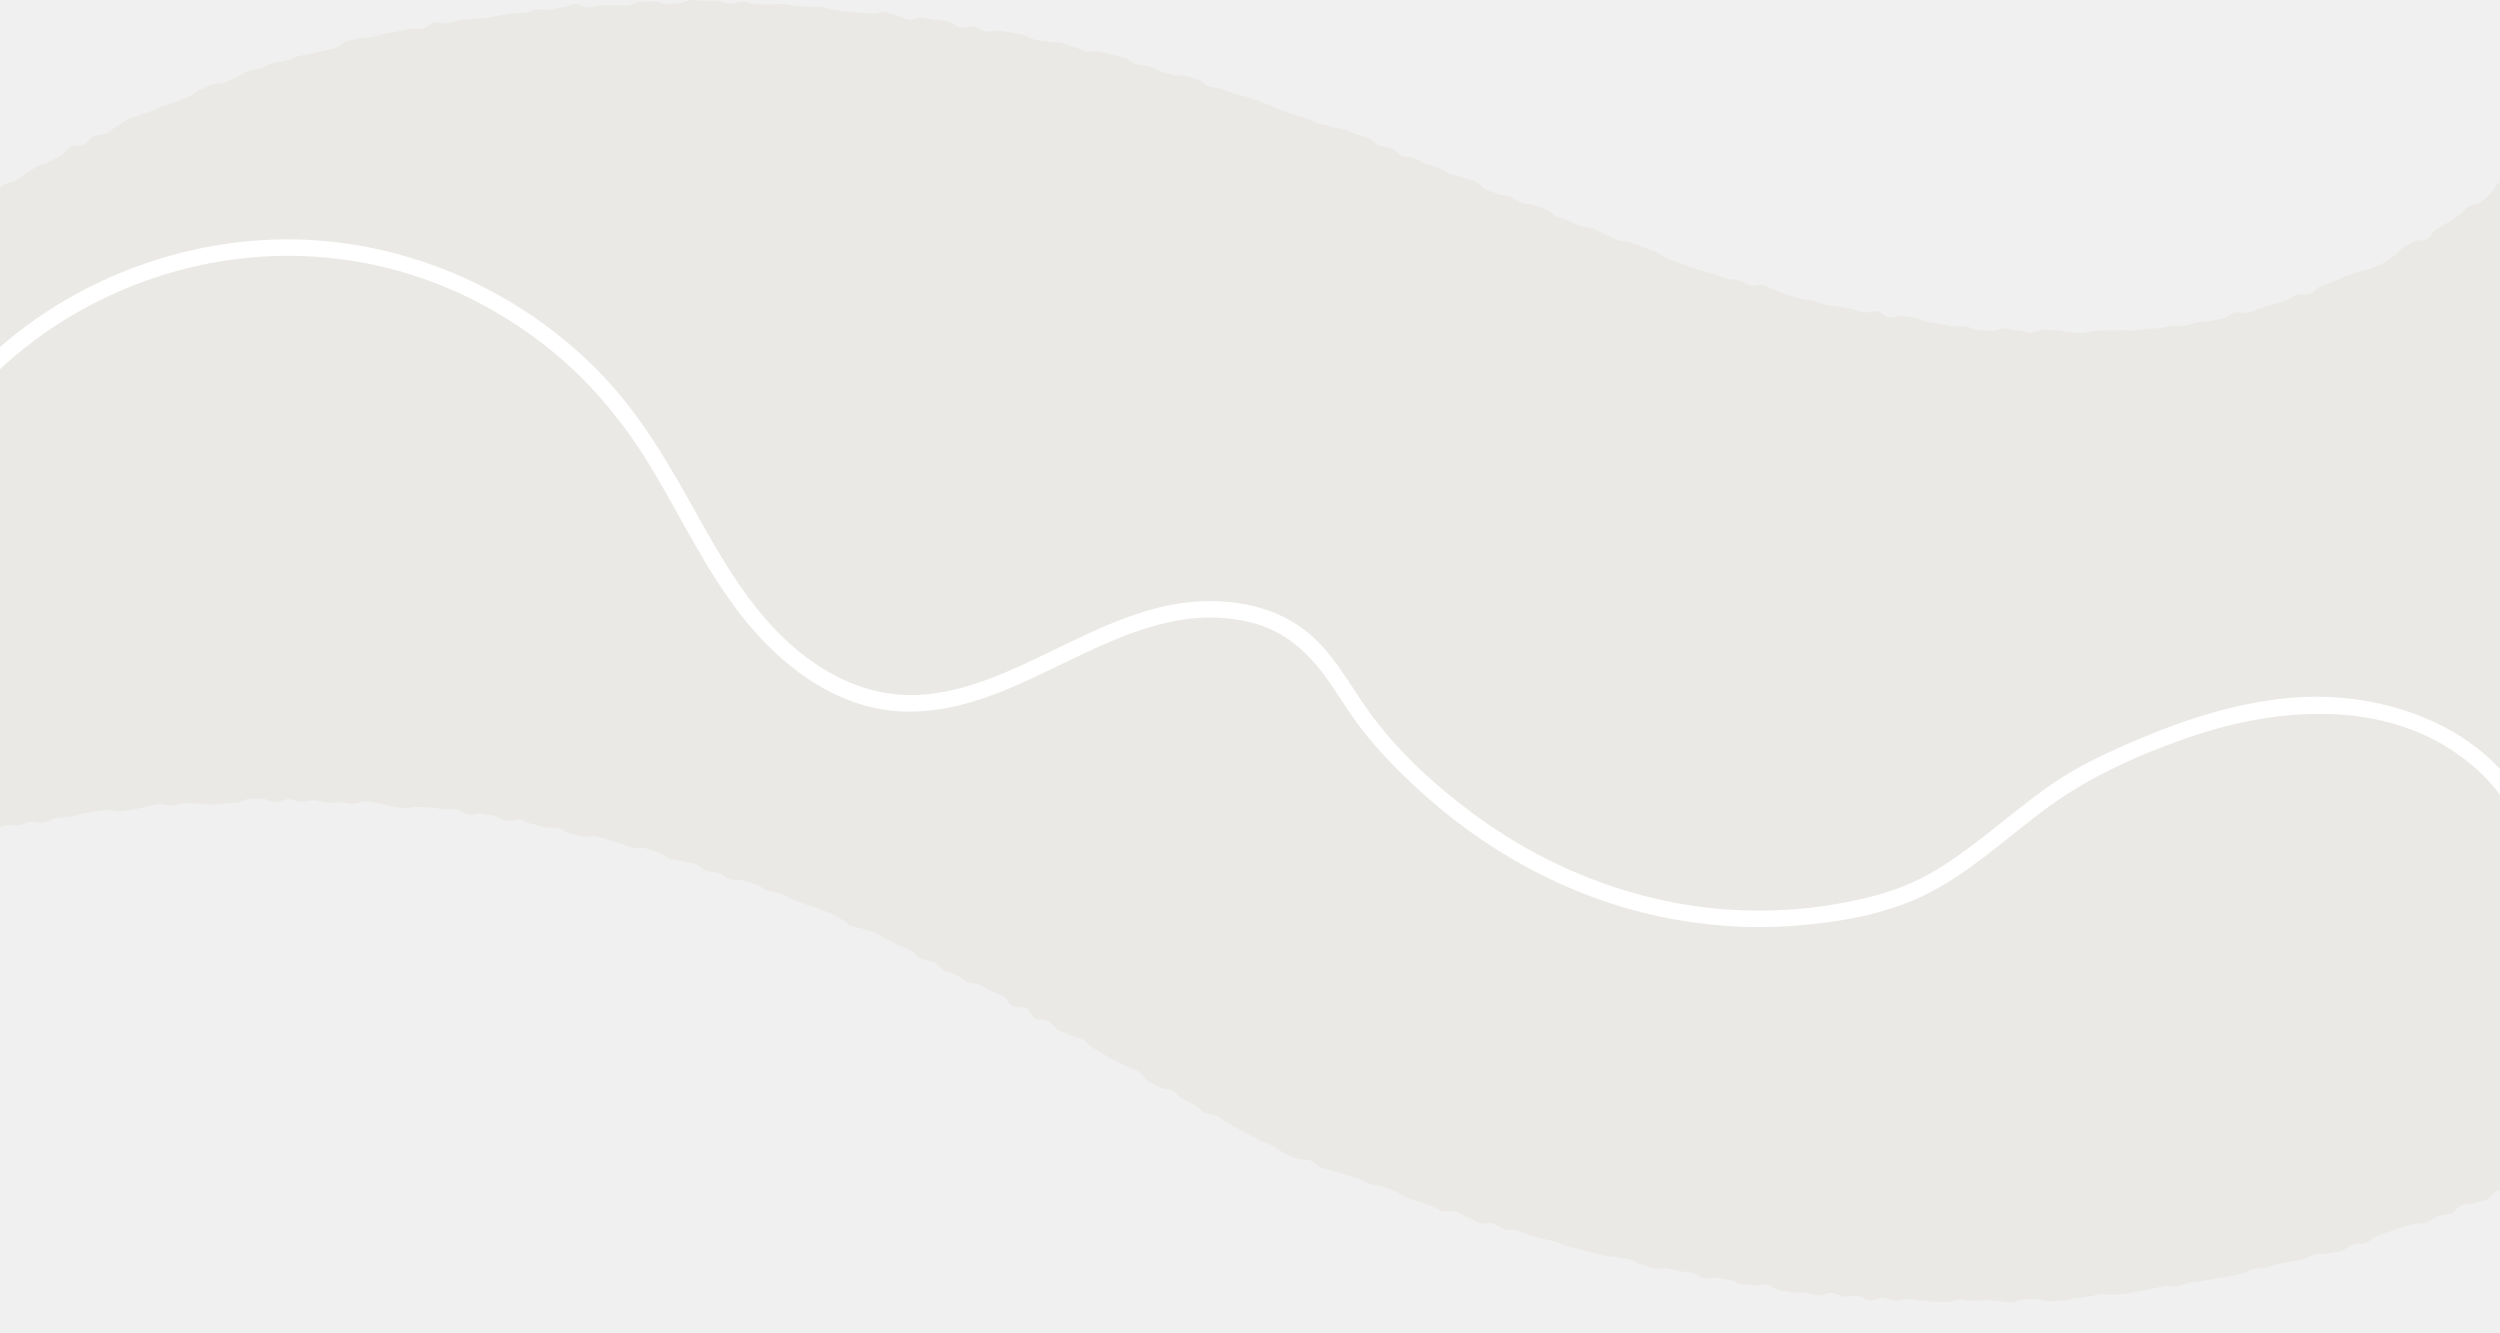
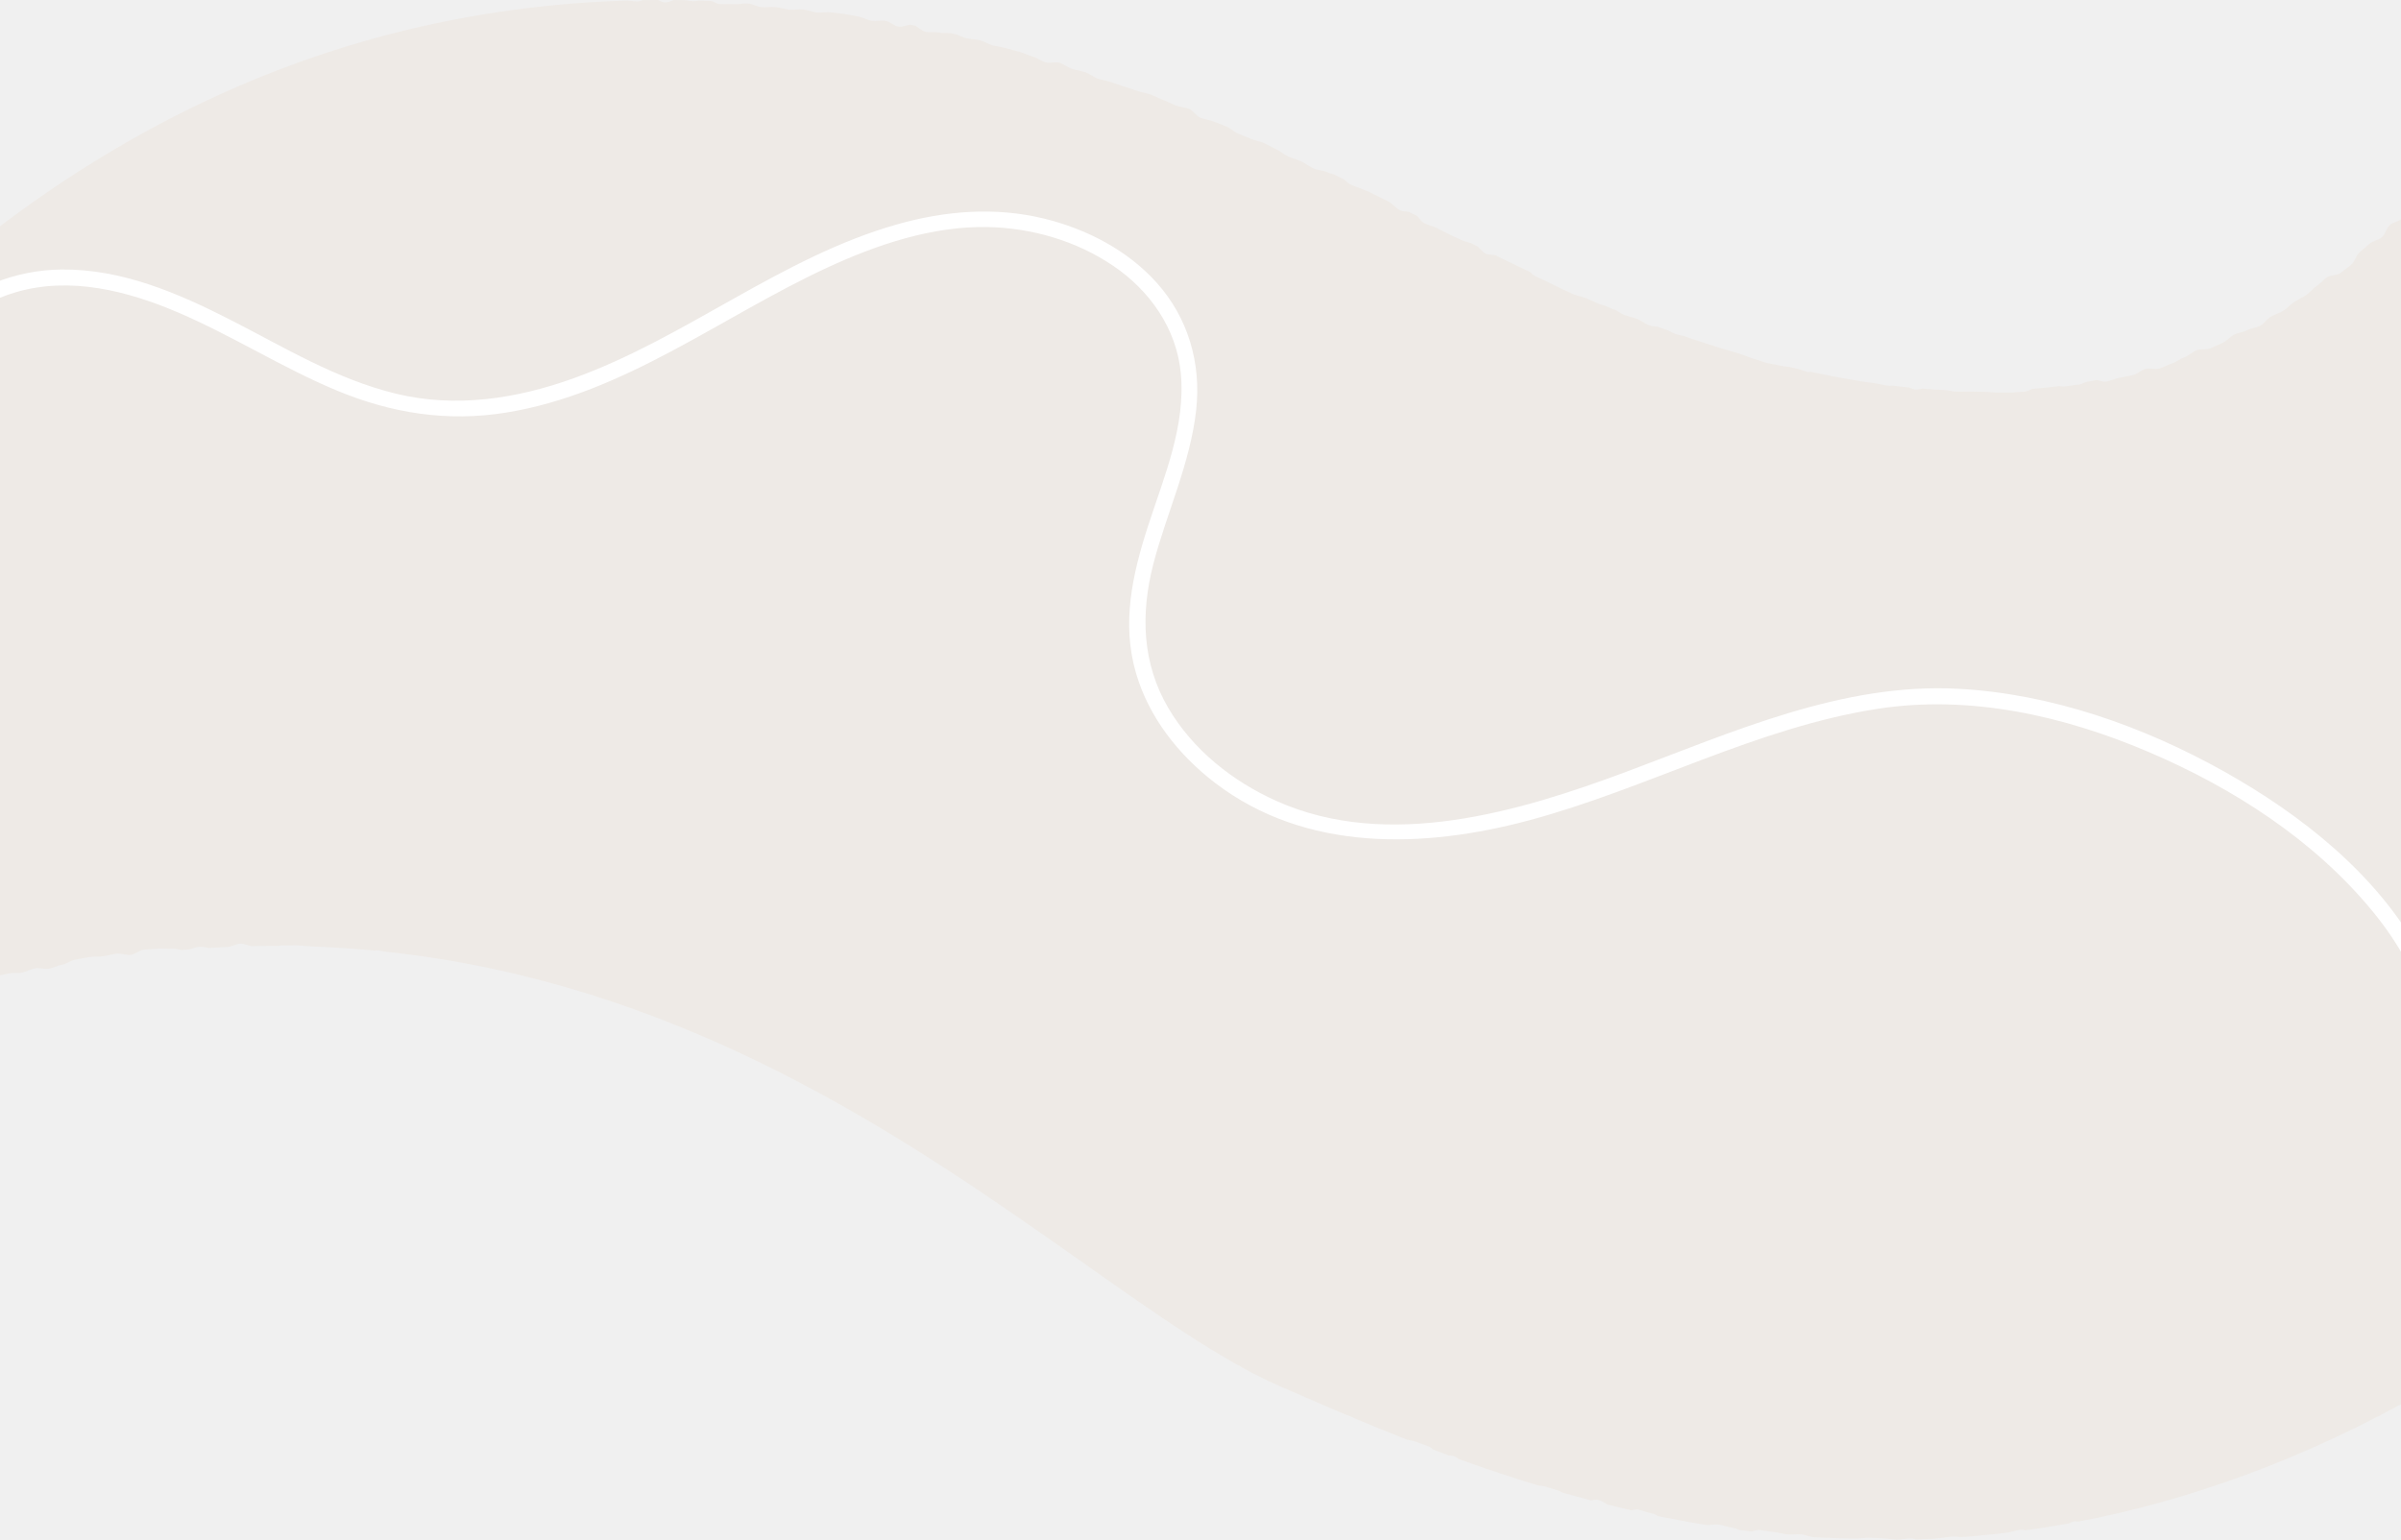
- <svg xmlns="http://www.w3.org/2000/svg" id="_レイヤー_2" data-name="レイヤー 2" viewBox="0 0 1366 728.09">
+ <svg xmlns="http://www.w3.org/2000/svg" id="_レイヤー_2" data-name="レイヤー 2" viewBox="0 0 1364.56 875.45">
  <defs>
    <style>
      .cls-1 {
        fill: none;
      }

      .cls-2 {
-         fill: #ebe9e6;
+         fill: #eeeae6;
      }

      .cls-3 {
        fill: #fff;
      }

      .cls-4 {
        clip-path: url(#clippath);
      }
    </style>
    <clipPath id="clippath">
-       <rect class="cls-1" y="0" width="1366" height="728.09" />
+       <path class="cls-1" d="M1364.56,117.95c-83.79,86.37-202.32,140.22-397.99,76.36-137.36-44.83-246.31-135.72-428.28-175.89C305.35-33.01,131.16,29.5,0,128.63v428.94c377.2-93.74,593.91,172.09,726.84,230.26,132.93,58.17,365.15,158.58,637.72,10.5V117.95Z" />
    </clipPath>
  </defs>
-   <g id="_編集箇所" data-name="編集箇所">
+   <g id="_背景" data-name="背景">
    <g class="cls-4">
-       <g>
-         <path class="cls-2" d="M1366.95,99.07c-.71.33-1.39.7-1.96,1.16-1.83,1.46-2.53,4.34-4.39,5.78-1.85,1.43-3.4,3.29-5.29,4.7-1.88,1.4-5.06,1.03-6.97,2.4-1.9,1.37-3.26,3.48-5.2,4.82-1.93,1.33-3.92,2.57-5.88,3.87-1.95,1.29-4.13,2.23-6.12,3.5-1.98,1.25-2.98,4.09-4.99,5.31-2,1.22-5.29.29-7.33,1.47-2.02,1.18-4.06,2.3-6.12,3.44-2.05,1.14-3.28,3.77-5.36,4.87-2.07,1.09-3.85,2.8-5.95,3.86-2.09,1.05-4.43,1.65-6.56,2.67-2.11,1.01-4.81.79-6.96,1.76-2.13.96-4.46,1.46-6.63,2.39-2.15.92-4.26,1.9-6.45,2.79-2.17.88-4.4,1.56-6.61,2.4-2.19.83-3.69,3.5-5.92,4.3-2.2.79-5.03-.19-7.27.56-2.22.74-4.08,2.57-6.34,3.27-2.23.7-4.55,1.14-6.82,1.8-2.25.65-4.42,1.61-6.7,2.23-2.26.61-4.33,2.01-6.63,2.57-2.27.56-5.02-.85-7.33-.33-2.28.52-4.18,2.8-6.5,3.28-2.29.47-4.61.93-6.93,1.37-2.3.43-4.69.46-7.02.85-2.3.39-4.53,1.45-6.87,1.8-2.31.35-4.78-.21-7.12.1-2.32.31-4.6,1.01-6.96,1.28-2.32.26-4.7.22-7.05.45-2.33.22-4.66.62-7.02.8-2.33.19-4.72-.24-7.08-.09-2.33.15-4.7-.05-7.06.06-2.33.11-4.68.25-7.04.32-2.34.07-4.67,1.15-7.03,1.18-2.34.04-4.7-.62-7.07-.62-2.34,0-4.68-.98-7.04-1.01-2.34-.03-4.67-.18-7.04-.25-2.34-.07-4.75,1.73-7.11,1.63-2.33-.1-4.64-1.25-7-1.38-2.33-.13-4.64-.8-7-.96-2.33-.16-4.82,1.51-7.18,1.32-2.33-.19-4.7-.24-7.06-.46-2.33-.22-4.55-1.63-6.91-1.88-2.32-.25-4.74.14-7.09-.14-2.32-.28-4.6-1.01-6.95-1.32-2.32-.3-4.65-.6-6.99-.93-2.31-.33-4.42-2.12-6.76-2.48-2.31-.36-4.67-.44-7-.82-2.31-.38-4.94,1.05-7.27.64-2.3-.4-4.22-2.97-6.55-3.4-2.3-.43-5,1.18-7.32.73-2.29-.45-4.48-1.54-6.8-2.02-2.29-.47-4.65-.72-6.96-1.22-2.29-.49-4.73-.37-7.04-.9-2.28-.52-4.41-1.78-6.71-2.33-2.28-.54-4.69-.6-6.98-1.16-2.27-.56-4.5-1.36-6.79-1.94-2.27-.58-4.36-1.87-6.65-2.47-2.26-.59-4.21-2.33-6.45-2.94-2.26-.62-5.11.91-7.35.28-2.25-.64-4.21-2.26-6.45-2.91-2.24-.66-4.8-.28-7.03-.96-2.24-.68-4.32-1.85-6.55-2.54-2.23-.7-4.56-1.09-6.78-1.81-2.22-.71-4.46-1.4-6.68-2.13-2.22-.73-4.34-1.75-6.55-2.5-2.21-.75-4.33-1.79-6.53-2.55-2.21-.76-4-2.69-6.2-3.46-2.2-.78-4.37-1.62-6.57-2.41-2.2-.79-4.37-1.63-6.56-2.43-2.19-.8-4.79-.5-6.98-1.32-2.19-.82-4.21-2.05-6.4-2.88-2.18-.83-4.11-2.31-6.29-3.15-2.18-.84-4.83-.46-7-1.3-2.17-.84-4.23-1.99-6.41-2.85-2.17-.85-4.39-1.59-6.56-2.45-2.17-.86-3.78-3.11-5.95-3.98-2.17-.86-4.49-1.35-6.65-2.22-2.16-.87-4.83-.52-6.99-1.4-2.16-.87-4.03-2.47-6.2-3.34-2.16-.88-4.8-.61-6.96-1.49-2.16-.88-4.39-1.6-6.56-2.49-2.16-.88-3.57-3.61-5.73-4.49-2.16-.88-4.55-1.2-6.72-2.08-2.16-.88-4.67-.91-6.84-1.79-2.16-.88-3.97-2.63-6.13-3.5-2.16-.87-4.61-1.05-6.78-1.92-2.16-.87-4.09-2.33-6.26-3.2-2.16-.87-4.87-.39-7.04-1.26-2.16-.86-3.66-3.42-5.83-4.28-2.17-.85-4.71-.77-6.89-1.62-2.17-.85-3.79-3.11-5.97-3.96-2.17-.84-4.52-1.25-6.71-2.09-2.17-.83-4.28-1.88-6.47-2.71-2.18-.82-4.77-.57-6.97-1.39-2.18-.82-4.61-.99-6.81-1.8-2.18-.81-4.29-1.85-6.49-2.65-2.19-.8-4.52-1.21-6.72-2-2.19-.78-4.37-1.6-6.58-2.38-2.2-.77-4.27-1.9-6.49-2.66-2.2-.76-4.31-1.79-6.53-2.54-2.2-.75-4.4-1.54-6.62-2.28-2.21-.74-4.6-.95-6.82-1.68-2.21-.72-4.33-1.76-6.56-2.47-2.22-.71-4.67-.68-6.91-1.38-2.22-.69-3.87-3.25-6.11-3.94-2.23-.68-4.53-1.16-6.77-1.83-2.23-.66-4.88.05-7.13-.61-2.23-.65-4.44-1.4-6.7-2.04-2.24-.63-4.24-2.13-6.5-2.76-2.24-.62-4.71-.46-6.97-1.07-2.25-.6-4.03-2.97-6.3-3.56-2.25-.59-4.51-1.19-6.79-1.77-2.25-.57-4.55-1.06-6.83-1.62-2.26-.56-4.92.51-7.21-.03-2.26-.54-4.33-1.93-6.62-2.46-2.27-.52-4.41-1.64-6.7-2.15-2.27-.51-4.74-.19-7.03-.68-2.27-.49-4.68-.4-6.98-.88-2.28-.47-4.27-2.39-6.57-2.85-2.28-.46-4.58-.9-6.89-1.35-2.28-.44-4.65-.52-6.96-.95-2.29-.42-4.88.77-7.19.36-2.32-.41-4.38-2.19-6.69-2.59-2.32-.4-4.89.77-7.2.39-2.32-.38-4.29-2.9-6.6-3.26-2.32-.36-4.67-.57-6.99-.91-2.33-.35-4.64-.75-6.96-1.08-2.33-.33-4.92,1.3-7.24.99-2.33-.32-4.48-1.88-6.8-2.18-2.33-.3-4.54-1.62-6.86-1.9-2.34-.28-4.87,1.15-7.19.88-2.34-.26-4.69-.32-7.01-.56-2.34-.25-4.67-.41-7-.64-2.34-.23-4.64-.81-6.96-1.02-2.34-.21-4.58-1.49-6.91-1.69-2.34-.19-4.74.39-7.08.22-2.35-.18-4.67-.59-7-.74-2.35-.16-4.66-.79-6.99-.93-2.35-.14-4.73.4-7.06.28-2.35-.12-4.7.1-7.04,0-2.35-.1-4.65-1.38-6.98-1.46-2.35-.08-4.73,1-7.07.93-2.35-.06-4.67-1.34-7-1.39-2.35-.04-4.7,0-7.04-.03-2.35-.03-4.7-.43-7.04-.44-2.35,0-4.69,1.89-7.03,1.91-2.35.01-4.69.18-7.02.21-2.35.03-4.72-1.49-7.06-1.43-2.35.05-4.7.22-7.03.3-2.35.08-4.62,1.98-6.96,2.07-2.35.1-4.7-.26-7.04-.14-2.35.12-4.7-.08-7.03.06-2.35.14-4.64.85-6.98,1.01-2.35.16-4.85-2-7.18-1.82-2.34.18-4.59,1.54-6.92,1.74-2.34.2-4.61,1.16-6.93,1.38-2.34.22-4.76-.37-7.08-.13-2.34.24-4.54,1.67-6.86,1.93-2.34.27-4.7.15-7.02.44-2.33.29-4.65.61-6.97.92-2.33.31-4.57,1.17-6.88,1.5-2.33.33-4.76-.13-7.07.22-2.32.35-4.7.33-7.01.7-2.32.38-4.51,1.49-6.81,1.89-2.32.4-4.93-.92-7.23-.5-2.31.42-4.23,2.88-6.53,3.32-2.31.44-4.85-.34-7.14.12-2.3.47-4.58,1.04-6.87,1.53-2.3.49-4.66.7-6.94,1.2-2.29.51-4.51,1.34-6.79,1.88-2.29.53-4.83.01-7.1.57-2.28.56-4.55,1.19-6.82,1.77-2.28.58-4.04,3.12-6.29,3.72-2.27.6-4.62.86-6.87,1.48-2.26.62-4.58,1.03-6.83,1.68-2.26.65-4.72.59-6.96,1.26-2.25.67-4.35,1.82-6.59,2.51-2.24.69-4.78.47-7,1.19-2.24.72-4.26,2.1-6.47,2.83-2.23.74-4.71.74-6.92,1.5-2.22.76-4.05,2.65-6.25,3.42-2.21.78-4.19,2.19-6.39,2.99-2.21.8-4.95.15-7.14.97-2.2.83-4.25,2.04-6.43,2.89-2.19.85-3.96,2.74-6.13,3.61-2.18.87-4.26,1.96-6.42,2.85-2.17.89-4.64,1.05-6.79,1.96-2.16.91-4.3,1.87-6.44,2.8-2.15.94-4.51,1.41-6.64,2.36-2.14.96-4.57,1.31-6.69,2.28-2.13.98-3.9,2.74-6.02,3.73-2.12,1-3.66,3.21-5.76,4.23-2.11,1.02-5.01.43-7.11,1.47-2.1,1.04-3.53,3.4-5.62,4.46-2.09,1.06-5.08.4-7.15,1.47-2.08,1.08-3.39,3.63-5.45,4.73-2.07,1.1-4.16,2.15-6.21,3.27-2.06,1.12-4.48,1.58-6.53,2.72-2.05,1.14-3.99,2.48-6.02,3.64-2.04,1.16-3.82,2.76-5.84,3.94-2.03,1.18-4.71,1.25-6.72,2.45-.63.38-1.2.84-1.74,1.33v349.56c1-.44,1.99-.85,2.92-1.02,2.32-.44,4.88.37,7.18-.05,2.32-.43,4.53-1.43,6.84-1.84,2.33-.41,4.92.79,7.23.4,2.33-.39,4.42-2.18,6.73-2.55,2.33-.37,4.75-.16,7.07-.5,2.33-.35,4.55-1.47,6.87-1.8,2.34-.33,4.64-.9,6.97-1.21,2.34-.31,4.7-.5,7.02-.78,2.34-.29,4.87,1,7.2.73,2.35-.27,4.64-.85,6.97-1.1,2.35-.25,4.62-1.18,6.95-1.41,2.35-.23,4.62-1.24,6.96-1.44,2.35-.21,4.82,1.03,7.16.85,2.35-.19,4.62-1.39,6.96-1.55,2.36-.16,4.76.6,7.11.46,2.36-.14,4.75.56,7.09.44,2.36-.12,4.69-.43,7.03-.53,2.36-.1,4.69-.46,7.04-.54,2.36-.08,4.66-1.99,7-2.05,2.36-.06,4.72.01,7.07-.02,2.36-.03,4.73,1.91,7.08,1.9,2.36-.01,4.71-1.69,7.06-1.68,2.36.01,4.7,1.33,7.05,1.36,2.36.03,4.73-.81,7.07-.76,2.36.06,4.68,1.21,7.02,1.29,2.36.08,4.72-.26,7.06-.16,2.36.1,4.68.64,7.02.76,2.36.12,4.81-1.53,7.15-1.38,2.35.15,4.66.97,7,1.14,2.35.17,4.61,1.52,6.94,1.71,2.35.19,4.66.73,6.99.95,2.35.21,4.82-.99,7.16-.75,2.35.24,4.74.06,7.07.32,2.35.26,4.67.71,7,.99,2.34.28,4.78-.2,7.11.1,2.34.31,4.4,2.63,6.72,2.95,2.34.33,4.91-1.02,7.23-.67,2.33.35,4.63.91,6.95,1.28,2.33.37,4.37,2.46,6.68,2.86,2.33.4,5.02-1.36,7.33-.94,2.32.42,4.41,2.08,6.72,2.51,2.32.44,4.53,1.36,6.83,1.82,2.31.46,4.83-.11,7.13.37,2.31.48,4.32,2.32,6.61,2.82,2.3.51,4.53,1.26,6.82,1.79,2.3.53,5-.69,7.28-.14,2.29.55,4.51,1.39,6.79,1.96,2.29.57,4.51,1.39,6.78,1.98,2.28.59,4.38,1.86,6.64,2.47,2.28.61,4.99-.38,7.25.25,2.27.63,4.45,1.58,6.71,2.23,2.27.65,4.08,2.8,6.33,3.47,2.26.67,4.71.68,6.95,1.37,2.25.69,4.75.6,6.99,1.31,2.25.71,3.9,3.24,6.13,3.97,2.24.73,4.81.45,7.03,1.19,2.23.75,4.03,2.73,6.25,3.5,2.23.77,5.12-.35,7.32.44,2.22.79,4.47,1.5,6.67,2.31,2.21.81,4.1,2.5,6.29,3.32,2.21.83,4.76.75,6.95,1.59,2.2.85,4.16,2.31,6.34,3.17,2.19.86,4.44,1.59,6.61,2.47,2.19.88,4.57,1.27,6.74,2.16,2.18.9,4.41,1.69,6.57,2.59,2.17.91,4.1,2.4,6.25,3.32,2.17.93,3.79,3.08,5.94,4.02,2.16.94,4.81.78,6.95,1.73,2.15.96,4.65,1.17,6.78,2.14,2.15.98,3.99,2.61,6.11,3.59,2.14.99,4.24,2.06,6.36,3.06,2.13,1,4.39,1.75,6.5,2.76,2.13,1.02,3.51,3.56,5.61,4.58,2.12,1.03,4.87.77,6.97,1.8,2.12,1.04,3.49,3.55,5.58,4.6,2.11,1.06,4.57,1.4,6.66,2.46,2.11,1.07,3.87,2.76,5.96,3.83,2.1,1.08,5.06.49,7.13,1.56,2.09,1.09,4.1,2.33,6.17,3.42,2.09,1.1,4.4,1.76,6.47,2.86,2.08,1.11,3.04,4.3,5.1,5.4,2.08,1.12,5.39-.04,7.44,1.07,2.08,1.13,2.9,4.51,4.95,5.63,2.07,1.13,5.14.44,7.19,1.57,2.07,1.14,3.34,3.69,5.38,4.83,2.07,1.15,4.49,1.62,6.53,2.76,2.06,1.15,4.77,1.13,6.81,2.28,2.06,1.16,3.47,3.44,5.5,4.59,2.06,1.16,3.98,2.53,6.02,3.68,2.06,1.16,4.19,2.16,6.23,3.32,2.06,1.17,4.32,1.94,6.35,3.09,2.06,1.17,4.43,1.76,6.46,2.91,2.06,1.17,3.09,4.1,5.12,5.25,2.06,1.17,4.14,2.26,6.18,3.41,2.06,1.16,5.15.48,7.19,1.62,2.07,1.16,3.34,3.68,5.37,4.82,2.07,1.15,4.38,1.85,6.41,2.98,2.07,1.15,3.57,3.29,5.62,4.41,2.08,1.14,5.01.69,7.06,1.79,2.09,1.13,3.8,2.9,5.86,3.99,2.1,1.11,4.15,2.26,6.21,3.34,2.11,1.1,4.07,2.42,6.14,3.47,2.12,1.08,4.19,2.21,6.27,3.23,2.13,1.05,4.53,1.51,6.62,2.51,2.15,1.03,3.74,3.17,5.85,4.14,2.17.99,4.44,1.7,6.57,2.63,2.18.95,5.1.1,7.25.99,2.21.91,3.85,3.1,6.01,3.93,2.23.86,4.64,1.11,6.82,1.88,2.18.77,4.5,1.21,6.73,1.99,2.18.77,4.51,1.2,6.74,1.98,2.18.77,4.13,2.28,6.36,3.06,2.19.76,4.73.58,6.96,1.35,2.19.76,4.32,1.77,6.55,2.54,2.19.75,4,2.7,6.23,3.46,2.2.74,4.41,1.5,6.65,2.25,2.2.74,4.41,1.52,6.65,2.26,2.21.73,4.16,2.29,6.4,3.02,2.21.72,5.15-.75,7.4-.03,2.21.71,4.05,2.65,6.3,3.36,2.22.7,4.12,2.46,6.37,3.16,2.22.69,5.09-.64,7.34.05,2.23.68,4.06,2.69,6.32,3.36,2.23.67,4.93-.19,7.19.47,2.23.65,4.31,1.88,6.57,2.53,2.24.64,4.47,1.35,6.74,1.98,2.24.63,4.59.9,6.87,1.52,2.25.61,4.33,1.88,6.6,2.48,2.25.6,4.52,1.19,6.8,1.78,2.26.59,4.53,1.15,6.81,1.72,2.26.57,4.49,1.32,6.78,1.88,2.27.55,4.74.27,7.03.81,2.27.54,4.66.56,6.96,1.09,2.27.52,4.25,2.37,6.54,2.88,2.28.51,4.41,1.74,6.71,2.23,2.28.49,4.88-.47,7.18,0,2.28.47,4.57.96,6.88,1.42,2.29.46,4.66.48,6.97.92,2.29.44,4.29,2.47,6.6,2.9,2.3.42,4.84-.5,7.16-.1,2.3.4,4.62.69,6.94,1.08,2.3.38,4.39,2.14,6.71,2.51,2.31.37,4.71.19,7.03.53,2.31.35,4.81-.6,7.14-.27,2.31.33,4.33,2.85,6.66,3.16,2.32.31,4.65.56,6.98.85,2.32.29,4.69.22,7.03.49,2.32.27,4.6,1,6.94,1.25,2.32.25,4.87-1.65,7.21-1.42,2.32.23,4.52,1.9,6.86,2.11,2.33.21,4.76-.75,7.1-.57,2.33.19,4.51,2.48,6.85,2.65,2.33.17,4.79-1.51,7.14-1.36,2.33.15,4.6,1.42,6.95,1.55,2.33.12,4.74-1.19,7.09-1.08,2.33.1,4.64.94,6.99,1.02,2.33.08,4.67.51,7.01.57,2.34.06,4.68,0,7.03.03,2.34.04,4.69-1.15,7.04-1.14,2.34.02,4.67.76,7.02.76,2.34,0,4.67-.64,7.02-.67,2.34-.03,4.69.78,7.03.73,2.34-.05,4.7.7,7.05.62,2.33-.07,4.63-1.53,6.97-1.63,2.33-.1,4.68,0,7.02-.12,2.33-.12,4.76,1.29,7.1,1.15,2.33-.14,4.69-.19,7.03-.35,2.33-.16,4.62-1.05,6.96-1.23,2.33-.19,4.63-.76,6.97-.97,2.33-.21,4.59-1.09,6.93-1.32,2.32-.23,4.76.52,7.09.27,2.32-.25,4.68-.28,7.02-.55,2.32-.28,4.58-1.13,6.91-1.43,2.32-.3,4.6-.91,6.92-1.23,2.31-.32,4.54-1.26,6.86-1.61,2.31-.34,4.83.63,7.15.26,2.31-.37,4.45-1.75,6.77-2.14,2.3-.39,4.68-.41,6.99-.82,2.3-.41,4.6-.84,6.91-1.28,2.3-.43,4.64-.65,6.94-1.11,2.29-.46,4.58-.96,6.88-1.44,2.29-.48,4.3-2.23,6.59-2.74,2.28-.5,4.77-.1,7.06-.62,2.28-.52,4.43-1.57,6.72-2.12,2.27-.55,4.66-.63,6.94-1.21,2.27-.57,4.64-.73,6.92-1.33,2.26-.59,4.27-2.12,6.54-2.74,2.25-.61,4.89.12,7.15-.51,2.25-.63,4.71-.59,6.97-1.24,2.24-.65,4.05-2.79,6.3-3.47,2.24-.68,4.82-.25,7.06-.95,2.23-.7,3.91-3.12,6.15-3.84,2.22-.72,4.41-1.54,6.64-2.29,2.22-.74,4.41-1.54,6.63-2.3,2.21-.76,4.59-1.02,6.81-1.8,2.2-.78,4.95-.07,7.16-.88,2.19-.8,3.96-2.78,6.16-3.6,2.19-.82,4.84-.44,7.04-1.28,2.18-.84,3.57-3.7,5.75-4.57,2.17-.86,4.89-.38,7.06-1.26,2.16-.88,4.62-1.08,6.79-1.98,2.15-.9,3.49-3.73,5.65-4.66.94-.4,1.73-.71,2.49-1V99.07Z" />
-         <path class="cls-3" d="M-1.78,203.41c40.8-38.88,95.99-61.82,152.32-63.52s109.03,17.54,151.26,52.08c22.14,18.11,39.86,39.98,54.55,64.43,15.86,26.4,29.05,54.58,48.01,79.01,16.23,20.9,37.1,39.38,62.38,48.29s50.14,5.19,73.91-3.34c46.24-16.6,91.42-53.33,143.3-40.14,20.28,5.16,33.42,18.85,44.64,35.74,5.23,7.87,10.24,15.88,16.08,23.32,8.26,10.53,17.72,20.29,27.45,29.46,37.82,35.63,84.74,61.65,135.77,72.27,23.79,4.95,48.27,6.67,72.5,4.83,23.89-1.81,49.19-6.04,70.89-16.59,23.98-11.67,43.72-30.19,64.85-46.09,23.5-17.68,50.24-29.87,77.91-39.6,52.09-18.32,115.38-22.65,159.33,16.86,9.12,8.2,16.48,17.88,21.86,28.9,2.54,5.2,10.31.65,7.77-4.54-23.44-47.99-80.54-67.8-131.01-63.51-31.79,2.71-62.18,13.14-91.19,25.96-13.2,5.84-26.08,11.99-38.04,20.12-10.96,7.45-21.26,15.81-31.63,24.04-10.71,8.51-21.54,16.95-33.28,24.02s-23.17,11.42-35.96,14.65c-24.04,6.06-48.9,8.45-73.66,7.17-51.65-2.65-101.35-21.75-142.85-52.33-21.33-15.72-42.16-34.74-57.6-56.38-10.85-15.21-19.58-32.33-34.59-44.01-18.71-14.57-44.13-18.19-67.13-15.01-25.1,3.47-48.15,14.97-70.71,25.87s-46.88,22.77-72.72,24.29c-28.16,1.66-53.42-11.22-73.51-30.19-21.96-20.74-36.59-47.3-51.15-73.41s-29.83-51.69-50.91-73.18c-38.02-38.77-89.24-64.08-143.16-70.51-55.61-6.64-113.42,7.96-159.93,38.96-11.43,7.62-22.18,16.25-32.12,25.73-4.2,4,2.17,10.36,6.36,6.36h0Z" />
-       </g>
+       <path class="cls-2" d="M1368.61,118.34c-1.81,1.85-1.63,4.02-3.47,5.84s-5.17,2.1-7.05,3.88-2.41,5-4.33,6.75-5.14,2.02-7.08,3.73-3.86,3.42-5.84,5.09-2.47,5.14-4.48,6.77-4.12,3.18-6.16,4.77-5.75.99-7.83,2.53-3.81,3.52-5.92,5.02-3.75,3.65-5.9,5.1-4.55,2.48-6.74,3.88-3.86,3.59-6.07,4.94-4.81,2.03-7.06,3.33-3.76,3.89-6.04,5.13-5.12,1.41-7.43,2.6-5.08,1.37-7.42,2.5-4.05,3.52-6.42,4.59-4.69,2.21-7.08,3.21-5.49.19-7.91,1.14-4.36,3.02-6.81,3.91-4.55,2.67-7.01,3.5-4.77,2.15-7.25,2.91-5.51-.38-8.01.31-4.59,2.84-7.12,3.48-5.11.93-7.65,1.5-4.95,1.67-7.5,2.18-5.57-1.67-8.13-1.21-4.8,2.52-7.38,2.91-5.12.7-7.7,1.03-5.28-.81-7.87-.54-5.1.62-7.7.84-4.99,2.53-7.59,2.69-5.17.41-7.77.51-5.18-.04-7.79,0-5.17-.42-7.78-.42-5.16-.08-7.77-.13-5.17.14-7.78.03-5.13-.92-7.73-1.08-5.11-.86-7.71-1.06-5.28,1.18-7.88.93-4.94-2.37-7.53-2.66-5.29.82-7.88.49-5.07-1.01-7.66-1.38-4.91-1.99-7.48-2.4-5.22-.05-7.78-.5-5.17-.39-7.73-.88-4.72-2.7-7.27-3.23-5.5,1.07-8.05.51-4.89-1.78-7.43-2.37-5.2-.48-7.73-1.11-5.11-.89-7.64-1.55-4.91-1.65-7.43-2.34-4.84-1.89-7.35-2.61-4.69-2.35-7.19-3.09-4.94-1.48-7.43-2.25-5.12-.92-7.61-1.72-4.89-1.8-7.36-2.63-5.18-.96-7.64-1.82-4.6-2.62-7.04-3.51-5.38-.48-7.82-1.39-4.55-2.71-6.98-3.65-5.05-1.41-7.47-2.38-4.46-2.86-6.87-3.85-5.06-1.41-7.46-2.42-4.77-2.1-7.16-3.13-5.11-1.33-7.49-2.38-4.73-2.2-7.1-3.27-4.63-2.41-7-3.5-4.72-2.2-7.09-3.3-4-3.74-6.35-4.85-4.85-1.92-7.2-3.05-4.59-2.45-6.94-3.58-5.63-.32-7.97-1.46-3.81-4.05-6.15-5.2-5.16-1.31-7.49-2.47-4.75-2.13-7.09-3.29-4.64-2.37-6.97-3.53-4.96-1.71-7.3-2.88-3.54-4.55-5.87-5.72-5.59-.45-7.93-1.62-4-3.63-6.34-4.8-4.33-2.98-6.67-4.14-5.08-1.46-7.42-2.62-4.94-1.74-7.28-2.89-4.06-3.55-6.4-4.69-5.11-1.39-7.46-2.52-5.29-.99-7.65-2.12-4.41-2.82-6.77-3.94-4.97-1.65-7.33-2.75-4.37-2.93-6.74-4.03-4.58-2.48-6.96-3.56-5.08-1.38-7.46-2.45-4.85-1.87-7.24-2.92-4.35-3.03-6.75-4.06-4.86-1.86-7.26-2.88-5.15-1.16-7.56-2.16-3.96-4.04-6.38-5.02-5.2-1-7.63-1.97-4.73-2.17-7.17-3.12-4.74-2.17-7.18-3.1-5.12-1.16-7.57-2.06-4.96-1.57-7.42-2.45-4.93-1.63-7.4-2.5-5.09-1.16-7.56-2-4.55-2.78-7.03-3.6-5.09-1.14-7.58-1.94-4.6-2.69-7.1-3.46-5.58.47-8.08-.28-4.67-2.53-7.18-3.26-4.86-1.92-7.38-2.63-5-1.41-7.53-2.09-5.12-.97-7.65-1.62-4.8-2.25-7.34-2.88-5.21-.59-7.76-1.19-4.85-2.12-7.41-2.7-5.34.03-7.9-.53-5.39.12-7.95-.42-4.66-3.47-7.22-3.98-5.64,1.49-8.21,1.01-4.82-2.83-7.39-3.29-5.4.34-7.97-.09-5-1.98-7.58-2.39-5.16-1.05-7.75-1.44-5.24-.54-7.83-.9-5.35.39-7.95.06-5.12-1.4-7.71-1.71-5.33.4-7.93.11-5.15-1.18-7.75-1.44-5.29.27-7.9.04-5.11-1.88-7.72-2.09-5.31.59-7.91.42-5.26.08-7.87-.07-5.14-2.45-7.75-2.57-5.3,1-7.91.91-5.22-1.19-7.84-1.25-5.28,1.98-7.9,1.95-5.24-2.75-7.85-2.75-5.24,2.14-7.86,2.17-5.26-.72-7.88-.66-5.28-.51-7.89-.42-5.28-.3-7.89-.17-5.18,1.67-7.79,1.82-5.25.16-7.86.35-5.25.21-7.86.43-5.2.8-7.81,1.06-5.3-.18-7.9.11-5.29.08-7.89.4-5.28.22-7.88.57-5.06,1.79-7.65,2.17-4.96,2.28-7.54,2.69-5.58-1.54-8.16-1.09-4.92,2.34-7.49,2.82-5.05,1.49-7.62,2.01-5.54-.81-8.09-.26-4.56,3.68-7.11,4.26-5.56-.73-8.1-.12-4.66,3.02-7.19,3.67-5.32.39-7.84,1.07-5.5-.18-8.02.54-4.42,3.6-6.93,4.35-5.6-.35-8.09.43-4.55,3.02-7.04,3.84-5.14,1.17-7.62,2.01-4.76,2.28-7.23,3.15-5.64-.13-8.09.77-4.44,3.14-6.88,4.08-5.04,1.54-7.47,2.51-4.65,2.5-7.07,3.51-4.62,2.55-7.02,3.58-4.7,2.32-7.1,3.38-5.04,1.58-7.42,2.67-4.86,1.99-7.23,3.11-4.62,2.5-6.97,3.66-4.6,2.53-6.93,3.71-4.8,2.13-7.12,3.34-5.39,1.05-7.7,2.29-3.78,4.04-6.07,5.31-4.91,1.98-7.18,3.27-4.15,3.31-6.41,4.63-4.1,3.35-6.35,4.69-5.92.37-8.15,1.74-4.26,3.1-6.48,4.5-4.02,3.46-6.22,4.88-4.22,3.13-6.4,4.58-4.54,2.65-6.71,4.12-4.81,2.28-6.96,3.78-2.99,4.86-5.12,6.39-4.48,2.74-6.59,4.29-4.64,2.47-6.74,4.03c-.85,3.8.05,3.88.05,7.78s.62,3.9.62,7.8-.72,3.9-.72,7.8-1.1,3.9-1.1,7.8,1.45,3.9,1.45,7.8-.5,3.9-.5,7.8.05,3.9.05,7.8-1.32,3.9-1.32,7.8,1.98,3.9,1.98,7.8-1.47,3.9-1.47,7.8,2.24,3.9,2.24,7.8-.5,3.9-.5,7.8-.78,3.9-.78,7.8-.89,3.9-.89,7.8.47,3.9.47,7.8-.64,3.9-.64,7.8-.29,3.9-.29,7.8,1.9,3.9,1.9,7.8-1.78,3.9-1.78,7.8,2.08,3.9,2.08,7.8.28,3.9.28,7.8-1.74,3.9-1.74,7.8-.59,3.9-.59,7.8.32,3.9.32,7.8.36,3.9.36,7.8-.42,3.9-.42,7.8,1.45,3.9,1.45,7.8-.31,3.9-.31,7.8-.42,3.9-.42,7.8,1.2,3.9,1.2,7.8-.25,3.9-.25,7.79-1.27,3.9-1.27,7.8-.8,3.9-.8,7.8,1.02,3.9,1.02,7.8-1.03,3.9-1.03,7.8.54,3.9.54,7.8-.14,3.9-.14,7.8,1.94,3.9,1.94,7.8-.34,3.9-.34,7.8.05,3.9.05,7.8-.5,3.9-.5,7.8.65,3.9.65,7.8-.33,3.9-.33,7.8-.71,3.9-.71,7.8,1.49,3.9,1.49,7.8-2.22,3.9-2.22,7.8-.27,3.9-.27,7.8.45,3.9.45,7.8,1.71,3.9,1.71,7.8-.52,3.9-.52,7.8-.54,3.9-.54,7.8-.18,3.9-.18,7.81-.27,3.9-.27,7.8,1.41,3.9,1.41,7.81-1.56,3.88-.26,7.56c2.55-.63,4.23-1.64,6.76-2.24s5.12-1.13,7.66-1.7,5.37.04,7.92-.5,4.94-1.98,7.49-2.49,5.47.71,8.03.22,4.97-1.88,7.53-2.33,4.9-2.44,7.47-2.86,5.16-1,7.73-1.4,5.29-.12,7.87-.48,5.14-1.13,7.72-1.46,5.4.97,7.98.66,4.98-2.66,7.57-2.94,5.25-.32,7.84-.56,5.29.23,7.88.02,5.33,1.03,7.92.85,5.13-1.77,7.73-1.92,5.29.86,7.89.75,5.22-.52,7.82-.6,5.2-1.88,7.8-1.93,5.26,1.62,7.87,1.6,5.22,1.12,7.83,1.14,5.26-1.81,7.86-1.75,5.25-.14,7.85-.06,5.23.39,7.84.51,5.12,2.22,7.72,2.38,5.24-.11,7.84.08,5.2.54,7.79.77,5.25-.04,7.84.22,5.41-1.35,8-1.06,5.14,1.25,7.72,1.57,5.05,1.76,7.63,2.12,5.41-.78,7.99-.39,5.19.82,7.76,1.24,4.95,2.13,7.52,2.59,5.12,1.07,7.68,1.56,5.5-.78,8.05-.26,4.82,2.55,7.37,3.1,5.12,1.11,7.65,1.7,4.91,1.95,7.44,2.57,5.26.54,7.78,1.19,5,1.56,7.51,2.24,5.01,1.51,7.51,2.23,4.98,1.59,7.48,2.33,5.5-.07,7.99.7,4.69,2.55,7.17,3.36,5.14,1.14,7.61,1.97,4.42,3.22,6.88,4.08,4.81,2.05,7.26,2.95,5.02,1.48,7.46,2.4,4.94,1.71,7.36,2.66,4.9,1.81,7.32,2.79,5.52.34,7.92,1.34,4.74,2.26,7.13,3.29,4.47,2.86,6.85,3.91,4.51,2.72,6.89,3.8,5.24,1.14,7.6,2.24,5.13,1.4,7.49,2.53,4.72,2.3,7.06,3.45,3.95,3.83,6.28,4.99,5.05,1.62,7.37,2.81,4.73,2.25,7.04,3.46,4.15,3.36,6.44,4.59,4.39,2.87,6.68,4.12,4.35,2.94,6.62,4.21,5.13,1.54,7.4,2.83,4.71,2.32,6.96,3.62,4.99,1.85,7.23,3.17,4.25,3.12,6.48,4.45,4.64,2.45,6.87,3.8,4.8,2.2,7.02,3.57,3.69,3.99,5.9,5.37,4.2,3.16,6.4,4.55,5.13,1.7,7.32,3.11,3.23,4.65,5.41,6.07,4.73,2.33,6.9,3.76,4.75,2.31,6.92,3.75,4.41,2.83,6.57,4.28,4.07,3.33,6.22,4.79,5.04,1.91,7.19,3.37,3.53,4.12,5.67,5.59,4.63,2.52,6.77,3.99,3.65,3.94,5.78,5.42,5.75.91,7.88,2.39,4.35,2.94,6.48,4.42,2.71,5.29,4.84,6.78,5.48,1.31,7.61,2.79,3.83,3.68,5.96,5.17,3.98,3.47,6.11,4.95,4.26,3.07,6.39,4.53,4.12,3.28,6.26,4.74,5.21,1.68,7.35,3.13,4.92,2.08,7.08,3.51,3.21,4.65,5.37,6.07,4.13,3.3,6.3,4.7,4.48,2.77,6.67,4.15,5.21,1.59,7.4,2.94,4.89,2.06,7.11,3.37,3.4,4.62,5.64,5.89,5.86.28,8.12,1.51,4.23,3.22,6.52,4.39,4.78,2.18,7.09,3.28,4.27,3.33,6.62,4.35,4.96,1.55,7.38,2.6,4.24,3.24,6.66,4.28,5.53.23,7.95,1.26,4.2,3.35,6.63,4.38,5.27.83,7.7,1.85,4.89,1.74,7.32,2.74,4.35,3.04,6.78,4.03,4.5,2.72,6.93,3.7,5.1,1.24,7.53,2.2,5.02,1.41,7.46,2.36,5.21.91,7.65,1.85,4.89,1.72,7.34,2.64,4.09,3.9,6.55,4.8,5.55-.07,8.01.81,4.18,3.74,6.65,4.61,4.88,1.81,7.35,2.66,5.11,1.14,7.59,1.96,5.01,1.42,7.5,2.22,5,1.44,7.49,2.23,4.92,1.7,7.42,2.46,5.3.39,7.81,1.12,4.94,1.6,7.45,2.31,4.47,3.33,6.99,4.02,5.04,1.3,7.57,1.97,5.71-1.33,8.24-.69,4.65,2.8,7.19,3.42,4.77,2.42,7.32,3.01,5.66-1.46,8.21-.9,4.97,1.58,7.52,2.11,4.77,2.61,7.33,3.12,5.16.73,7.73,1.21,5.2.48,7.77.93,5.12.88,7.7,1.31,5.34-.52,7.92-.13,5.03,1.43,7.62,1.79,4.97,2.06,7.56,2.4,5.41-1.41,8-1.11,5.12.84,7.72,1.11,5.11,1.09,7.71,1.33,5.23-.2,7.83.01,5.1,1.47,7.7,1.65,5.2.15,7.81.3,5.19.23,7.8.34,5.2.03,7.81.11,5.2-.54,7.82-.5,5.18.37,7.8.38,5.19.76,7.81.74,5.19-.67,7.8-.72,5.25,1.72,7.86,1.63,5.15-1.61,7.75-1.73,5.16-.8,7.77-.96,5.24.48,7.84.29,5.17-.56,7.77-.79,5.17-.53,7.77-.79,5.17-.56,7.76-.85,5.06-1.42,7.65-1.75,5.47,1.72,8.06,1.35,5.1-1.13,7.69-1.53,5.07-1.29,7.65-1.72,4.86-2.39,7.43-2.85,5.59,1.62,8.16,1.12,4.76-2.74,7.32-3.27,5.24-.37,7.79-.93,4.84-2.14,7.39-2.74,5.01-1.36,7.55-1.99,5.01-1.37,7.53-2.03,5.16-.81,7.68-1.5,5.38-.1,7.89-.82,5.01-1.43,7.52-2.18,4.25-3.84,6.74-4.63,5.01-1.36,7.49-2.18,4.82-1.92,7.29-2.77,5.75.7,8.22-.18,4.16-3.75,6.62-4.67,5.43-.34,7.86-1.28,5.18-1.07,7.61-2.04,3.98-4.03,6.4-5.03,5.44-.48,7.84-1.51,4.24-3.3,6.63-4.36,5.31-.88,7.69-1.96,4.37-2.95,6.74-4.06,5.11-1.36,7.47-2.5,4.86-1.93,7.2-3.1,4.53-2.59,6.86-3.78,4.08-3.44,6.4-4.66,4.81-2.24,7.11-3.48c.96-3.79-.26-3.94-.26-7.85s-.15-3.91-.15-7.82-.84-3.91-.84-7.81,2.18-3.91,2.18-7.81-2.21-3.91-2.21-7.81.59-3.91.59-7.82,1.18-3.91,1.18-7.82-.17-3.91-.17-7.82-1.48-3.91-1.48-7.82.18-3.91.18-7.82,1.99-3.91,1.99-7.82-.32-3.91-.32-7.82-2.16-3.91-2.16-7.82,2.63-3.91,2.63-7.82-.31-3.91-.31-7.82-.99-3.91-.99-7.82-.36-3.91-.36-7.82,1.55-3.91,1.55-7.82-.55-3.91-.55-7.82-.25-3.91-.25-7.82.47-3.91.47-7.82-1.12-3.91-1.12-7.82,1.05-3.91,1.05-7.82-1.14-3.91-1.14-7.82-.95-3.91-.95-7.82,1.68-3.91,1.68-7.82.39-3.91.39-7.82-2-3.91-2-7.82,1.53-3.91,1.53-7.82-1.01-3.91-1.01-7.82-.66-3.91-.66-7.82,2.14-3.91,2.14-7.82-.51-3.91-.51-7.82-.44-3.91-.44-7.82,1.09-3.91,1.09-7.82.16-3.91.16-7.82.2-3.91.2-7.82-2.48-3.91-2.48-7.82-.1-3.91-.1-7.82,2.57-3.91,2.57-7.82-1.96-3.91-1.96-7.82-.26-3.91-.26-7.82,1.03-3.91,1.03-7.82.3-3.91.3-7.82-1.01-3.91-1.01-7.82-.55-3.91-.55-7.82.65-3.91.65-7.82,1.94-3.91,1.94-7.82-1.34-3.91-1.34-7.82.46-3.91.46-7.82-.38-3.91-.38-7.82-1.38-3.91-1.38-7.82,2.39-3.91,2.39-7.82.25-3.91.25-7.82-1.58-3.91-1.58-7.82-.69-3.91-.69-7.82-.26-3.91-.26-7.82.83-3.91.83-7.82.34-3.91.34-7.82.28-3.91.28-7.82-.76-3.91-.76-7.82-.29-3.91-.29-7.82-.43-3.91-.43-7.82,2.3-3.91,2.3-7.82-2.17-3.91-2.17-7.82.69-3.91.69-7.82,1.57-3.91,1.57-7.82-2.03-3.91-2.03-7.82-.51-3.91-.51-7.82,2.48-3.91,2.48-7.82-.1-3.91-.1-7.82-1.36-3.91-1.36-7.82,1.62-3.91,1.62-7.82-.96-3.91-.96-7.82.68-3.91.68-7.82.02-3.91.02-7.82-.96-3.91-.96-7.82-.36-3.91-.36-7.83,1.22-3.91,1.22-7.82-.27-3.91-.27-7.82.45-3.91.45-7.82-.26-3.91-.26-7.82-.43-3.91-.43-7.83-1.62-3.91-1.62-7.83,1.75-3.91,1.75-7.83-1.32-3.9-1.37-7.82.66-3.7-.48-7.45Z" />
+       <path class="cls-3" d="M-44.57,217.12c6.12-26.13,28.92-43.81,53.79-51.06,30.81-8.98,63.24-.71,91.94,11.56,30.94,13.23,59.4,31.57,90.49,44.49s62.85,17.82,96.02,12.45c67.15-10.86,122.05-54.43,182.4-82.38,28.35-13.13,59.59-23.69,91.19-23.1,25.1.47,50.41,7.85,71.27,21.94s36.12,35.69,38.55,61.08c2.89,30.11-9.55,58.98-18.64,87.02s-14.98,55.49-6.84,83.48c7.34,25.24,24.25,46.62,44.91,62.44,51.62,39.52,118.76,37.39,178.78,21.25,66.98-18.01,129.01-52.73,198.05-63.36,52.33-8.05,105.69,4.02,153.85,24.59s94,50.1,127.22,90.55c7.15,8.7,13.52,18.01,18.96,27.87,2.8,5.07,10.57.54,7.77-4.54-24.58-44.55-67.21-78.17-110.93-102.69-46.06-25.84-98.41-44.33-151.45-47.14-65.95-3.49-128.11,24.66-188.51,47.2s-135.23,45.15-198.97,16.52c-24.88-11.17-47.41-29.11-61.32-52.82-14.94-25.48-15.73-53.58-8.52-81.69s21.09-57.39,24.4-87.86c2.88-26.46-4.56-52.15-22.36-72.08-16.66-18.65-40.15-30.75-64.24-36.6-27.81-6.76-56.23-4.41-83.59,3.37-65.87,18.72-119.58,64.35-183.62,87.43-32.47,11.7-67.1,17.03-101.05,8.76s-63.34-26.3-93.8-41.86-62.23-29.1-96.39-28.72c-25.78.29-52.52,10.33-70.42,29.23-8.59,9.06-14.77,20.1-17.62,32.27-1.32,5.63,7.36,8.04,8.68,2.39h0Z" />
    </g>
  </g>
</svg>
